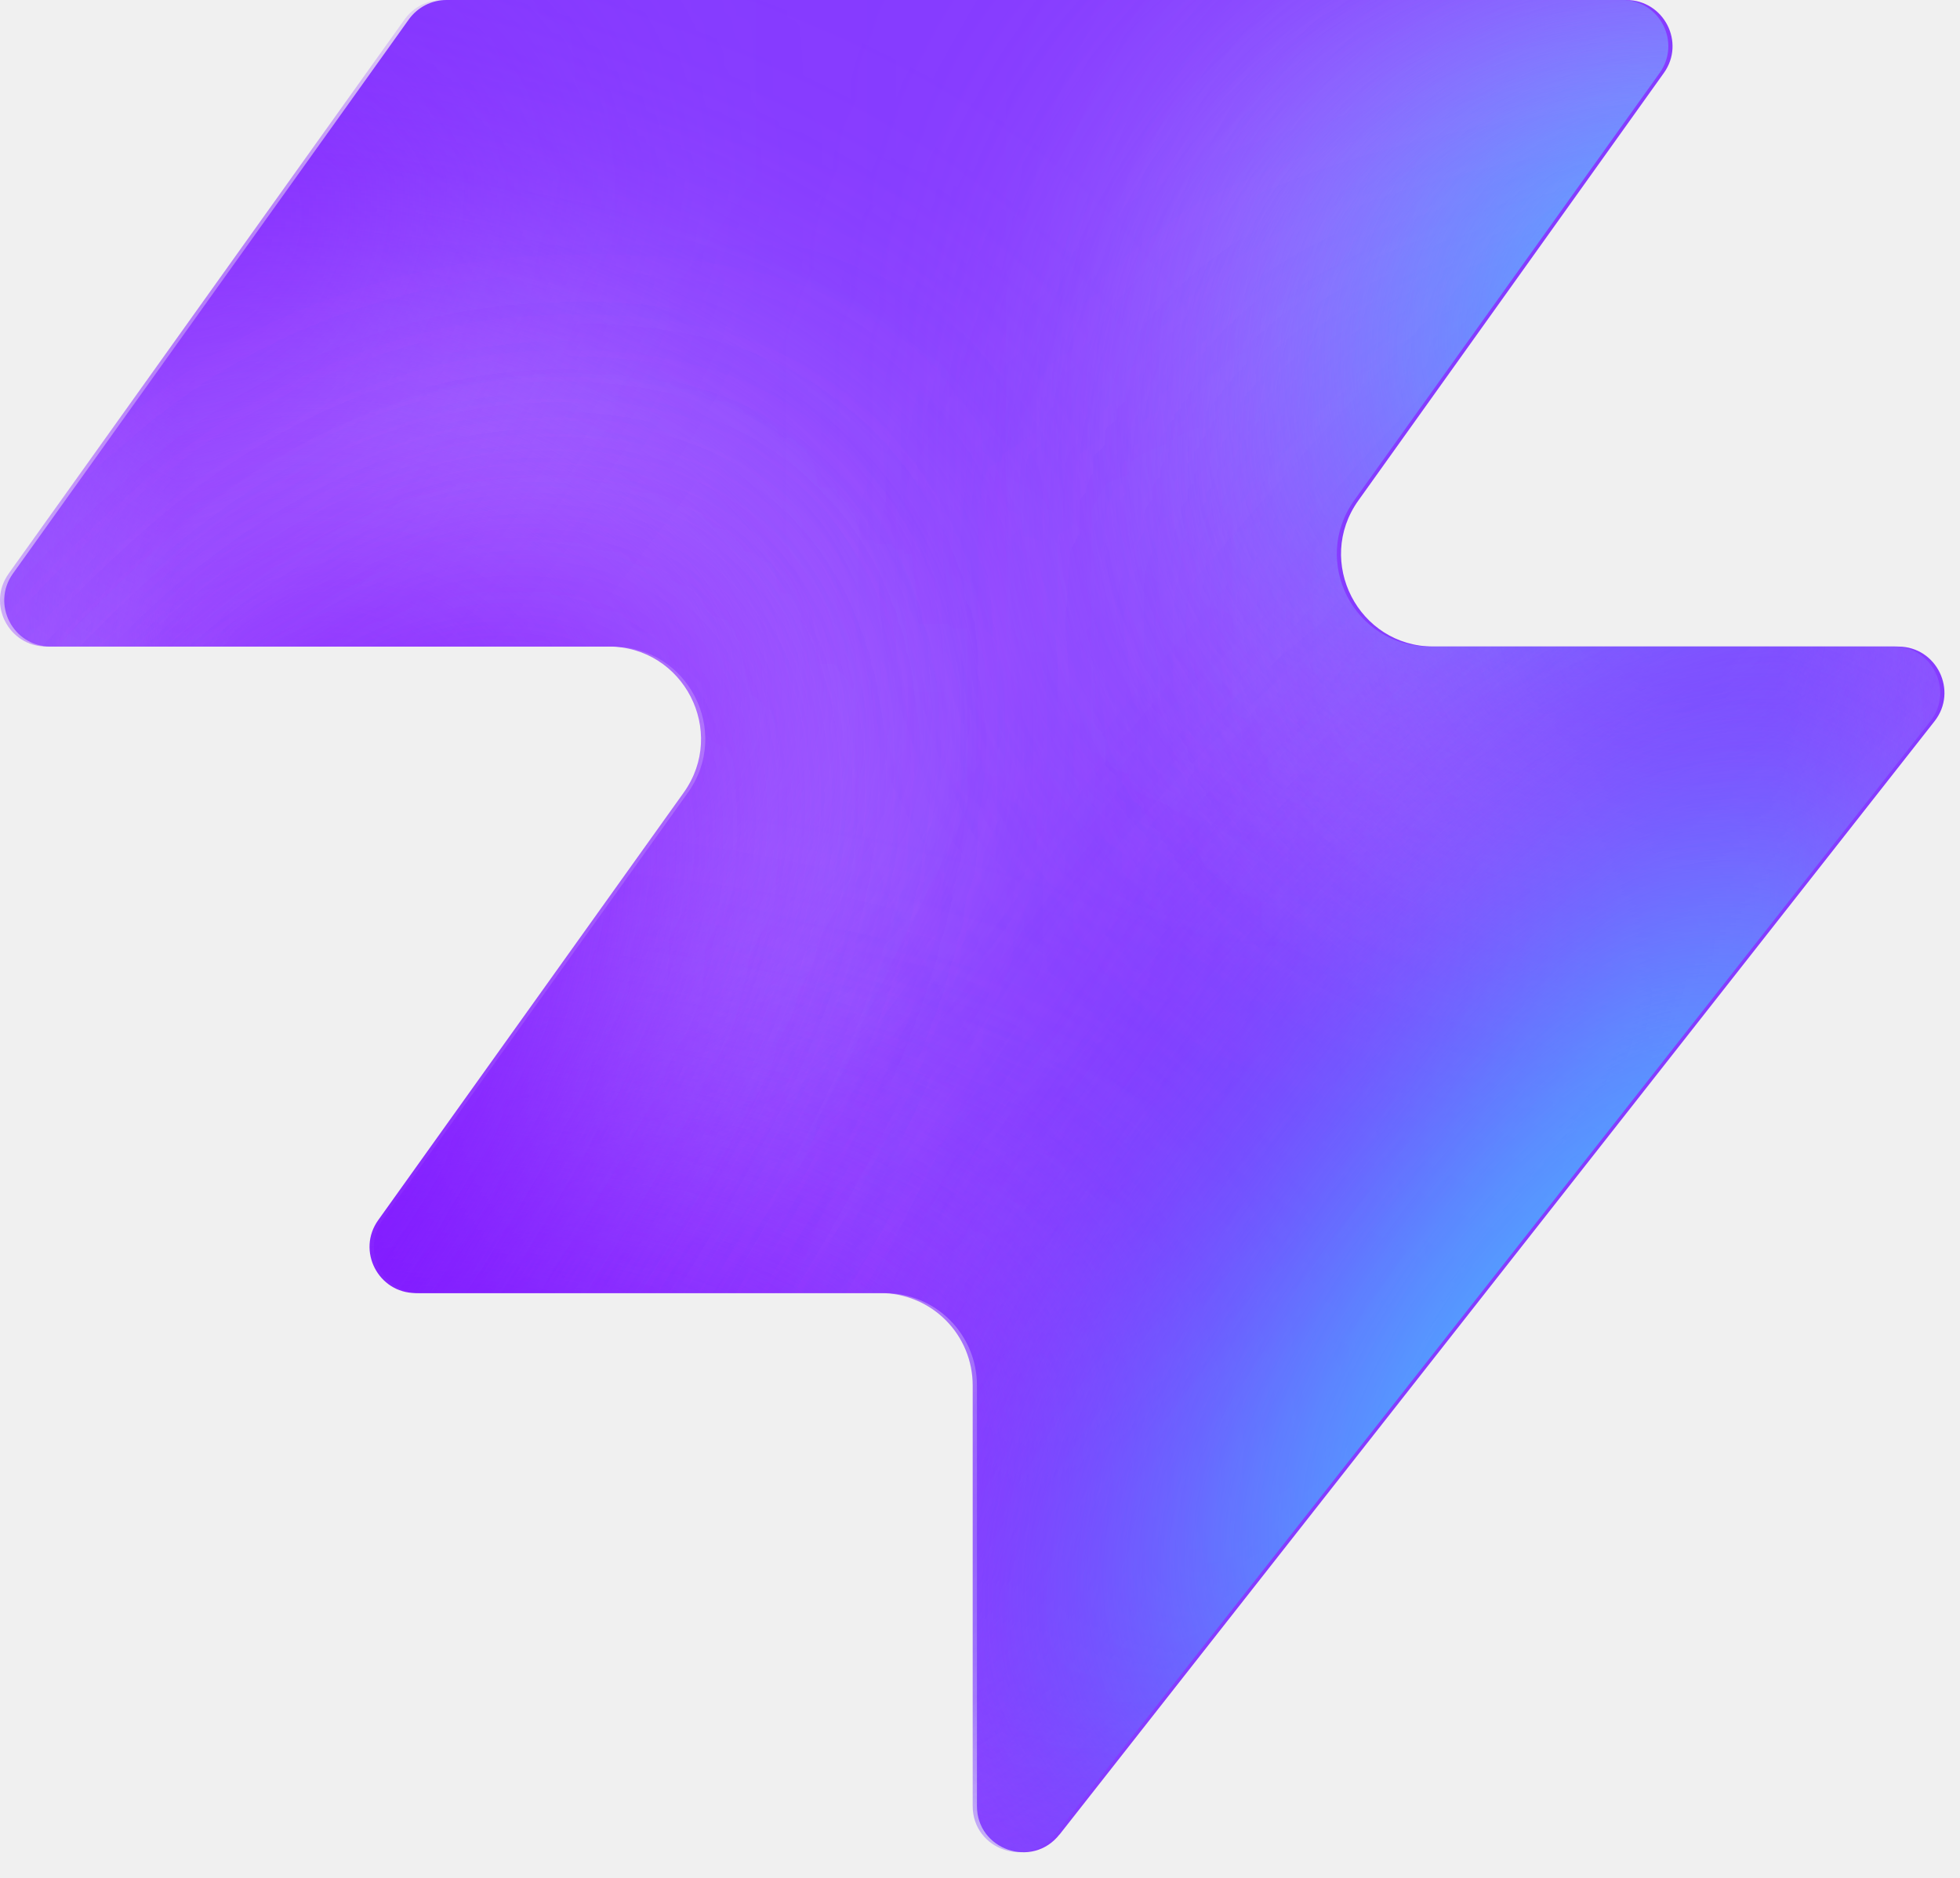
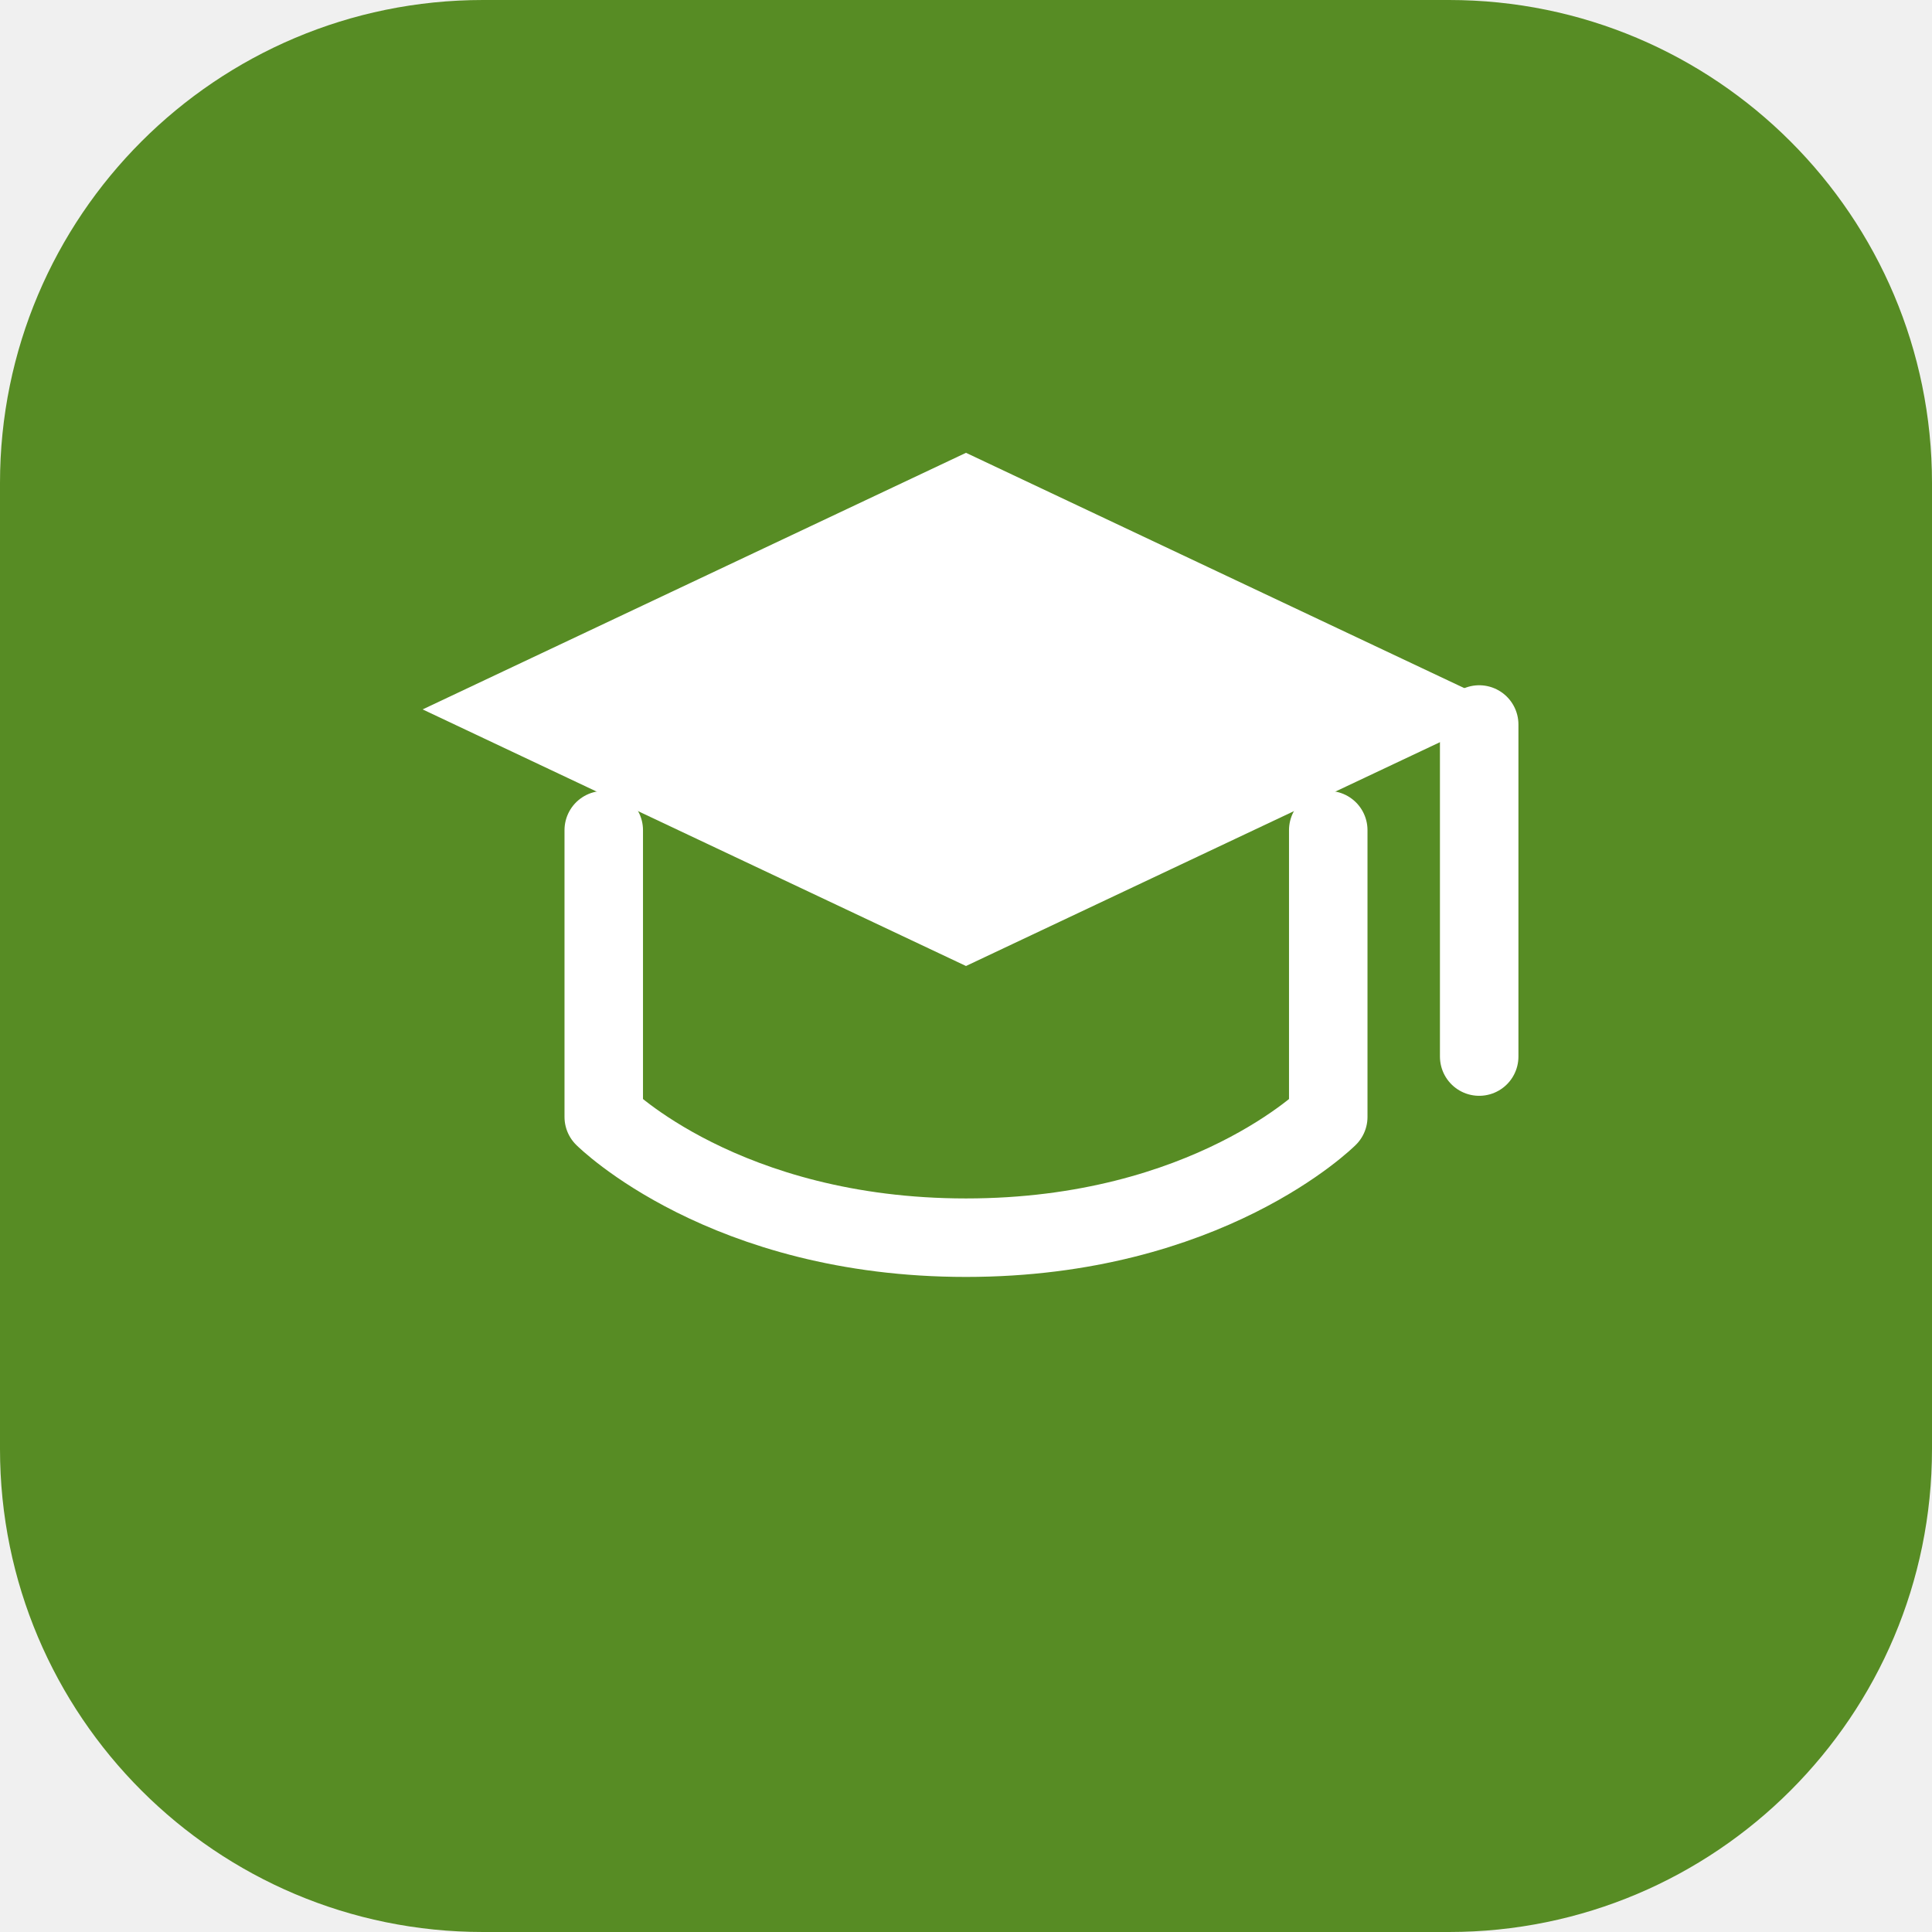
- <svg xmlns="http://www.w3.org/2000/svg" width="48" height="46" fill="none" viewBox="0 0 48 46">
-   <path fill="#863bff" d="M25.946 44.938c-.664.845-2.021.375-2.021-.698V33.937a2.26 2.26 0 0 0-2.262-2.262H10.287c-.92 0-1.456-1.04-.92-1.788l7.48-10.471c1.07-1.497 0-3.578-1.842-3.578H1.237c-.92 0-1.456-1.04-.92-1.788L10.013.474c.214-.297.556-.474.92-.474h28.894c.92 0 1.456 1.04.92 1.788l-7.48 10.471c-1.07 1.498 0 3.579 1.842 3.579h11.377c.943 0 1.473 1.088.89 1.83L25.947 44.94z" style="fill:#863bff;fill:color(display-p3 .525 .23 1);fill-opacity:1" />
-   <mask id="a" width="48" height="46" x="0" y="0" maskUnits="userSpaceOnUse" style="mask-type:alpha">
-     <path fill="#000" d="M25.842 44.938c-.664.844-2.021.375-2.021-.698V33.937a2.26 2.26 0 0 0-2.262-2.262H10.183c-.92 0-1.456-1.04-.92-1.788l7.48-10.471c1.07-1.498 0-3.579-1.842-3.579H1.133c-.92 0-1.456-1.04-.92-1.787L9.91.473c.214-.297.556-.474.92-.474h28.894c.92 0 1.456 1.04.92 1.788l-7.48 10.471c-1.07 1.498 0 3.578 1.842 3.578h11.377c.943 0 1.473 1.088.89 1.832L25.843 44.94z" style="fill:#000;fill-opacity:1" />
-   </mask>
-   <g mask="url(#a)">
-     <g filter="url(#b)">
-       <ellipse cx="5.508" cy="14.704" fill="#ede6ff" rx="5.508" ry="14.704" style="fill:#ede6ff;fill:color(display-p3 .927 .903 1);fill-opacity:1" transform="matrix(.00324 1 1 -.00324 -4.47 31.516)" />
-     </g>
-     <g filter="url(#c)">
-       <ellipse cx="10.399" cy="29.851" fill="#ede6ff" rx="10.399" ry="29.851" style="fill:#ede6ff;fill:color(display-p3 .927 .903 1);fill-opacity:1" transform="matrix(.00324 1 1 -.00324 -39.328 7.883)" />
-     </g>
-     <g filter="url(#d)">
-       <ellipse cx="5.508" cy="30.487" fill="#7e14ff" rx="5.508" ry="30.487" style="fill:#7e14ff;fill:color(display-p3 .492 .077 1);fill-opacity:1" transform="rotate(89.814 -25.913 -14.639)scale(1 -1)" />
-     </g>
-     <g filter="url(#e)">
-       <ellipse cx="5.508" cy="30.599" fill="#7e14ff" rx="5.508" ry="30.599" style="fill:#7e14ff;fill:color(display-p3 .492 .077 1);fill-opacity:1" transform="rotate(89.814 -32.644 -3.334)scale(1 -1)" />
-     </g>
-     <g filter="url(#f)">
-       <ellipse cx="5.508" cy="30.599" fill="#7e14ff" rx="5.508" ry="30.599" style="fill:#7e14ff;fill:color(display-p3 .492 .077 1);fill-opacity:1" transform="matrix(.00324 1 1 -.00324 -34.34 30.47)" />
-     </g>
-     <g filter="url(#g)">
-       <ellipse cx="14.072" cy="22.078" fill="#ede6ff" rx="14.072" ry="22.078" style="fill:#ede6ff;fill:color(display-p3 .927 .903 1);fill-opacity:1" transform="rotate(93.35 24.506 48.493)scale(-1 1)" />
-     </g>
-     <g filter="url(#h)">
-       <ellipse cx="3.47" cy="21.501" fill="#7e14ff" rx="3.47" ry="21.501" style="fill:#7e14ff;fill:color(display-p3 .492 .077 1);fill-opacity:1" transform="rotate(89.009 28.708 47.59)scale(-1 1)" />
-     </g>
-     <g filter="url(#i)">
-       <ellipse cx="3.47" cy="21.501" fill="#7e14ff" rx="3.47" ry="21.501" style="fill:#7e14ff;fill:color(display-p3 .492 .077 1);fill-opacity:1" transform="rotate(89.009 28.708 47.59)scale(-1 1)" />
-     </g>
-     <g filter="url(#j)">
-       <ellipse cx=".387" cy="8.972" fill="#7e14ff" rx="4.407" ry="29.108" style="fill:#7e14ff;fill:color(display-p3 .492 .077 1);fill-opacity:1" transform="rotate(39.51 .387 8.972)" />
-     </g>
-     <g filter="url(#k)">
-       <ellipse cx="47.523" cy="-6.092" fill="#7e14ff" rx="4.407" ry="29.108" style="fill:#7e14ff;fill:color(display-p3 .492 .077 1);fill-opacity:1" transform="rotate(37.892 47.523 -6.092)" />
-     </g>
-     <g filter="url(#l)">
-       <ellipse cx="41.412" cy="6.333" fill="#47bfff" rx="5.971" ry="9.665" style="fill:#47bfff;fill:color(display-p3 .28 .748 1);fill-opacity:1" transform="rotate(37.892 41.412 6.333)" />
-     </g>
-     <g filter="url(#m)">
-       <ellipse cx="-1.879" cy="38.332" fill="#7e14ff" rx="4.407" ry="29.108" style="fill:#7e14ff;fill:color(display-p3 .492 .077 1);fill-opacity:1" transform="rotate(37.892 -1.88 38.332)" />
-     </g>
-     <g filter="url(#n)">
-       <ellipse cx="-1.879" cy="38.332" fill="#7e14ff" rx="4.407" ry="29.108" style="fill:#7e14ff;fill:color(display-p3 .492 .077 1);fill-opacity:1" transform="rotate(37.892 -1.88 38.332)" />
-     </g>
-     <g filter="url(#o)">
-       <ellipse cx="35.651" cy="29.907" fill="#7e14ff" rx="4.407" ry="29.108" style="fill:#7e14ff;fill:color(display-p3 .492 .077 1);fill-opacity:1" transform="rotate(37.892 35.651 29.907)" />
-     </g>
-     <g filter="url(#p)">
-       <ellipse cx="38.418" cy="32.4" fill="#47bfff" rx="5.971" ry="15.297" style="fill:#47bfff;fill:color(display-p3 .28 .748 1);fill-opacity:1" transform="rotate(37.892 38.418 32.4)" />
-     </g>
-   </g>
-   <defs>
-     <filter id="b" width="60.045" height="41.654" x="-19.77" y="16.149" color-interpolation-filters="sRGB" filterUnits="userSpaceOnUse">
-       <feFlood flood-opacity="0" result="BackgroundImageFix" />
-       <feBlend in="SourceGraphic" in2="BackgroundImageFix" result="shape" />
-       <feGaussianBlur result="effect1_foregroundBlur_2002_17158" stdDeviation="7.659" />
-     </filter>
-     <filter id="c" width="90.34" height="51.437" x="-54.613" y="-7.533" color-interpolation-filters="sRGB" filterUnits="userSpaceOnUse">
-       <feFlood flood-opacity="0" result="BackgroundImageFix" />
-       <feBlend in="SourceGraphic" in2="BackgroundImageFix" result="shape" />
-       <feGaussianBlur result="effect1_foregroundBlur_2002_17158" stdDeviation="7.659" />
-     </filter>
-     <filter id="d" width="79.355" height="29.4" x="-49.64" y="2.03" color-interpolation-filters="sRGB" filterUnits="userSpaceOnUse">
-       <feFlood flood-opacity="0" result="BackgroundImageFix" />
-       <feBlend in="SourceGraphic" in2="BackgroundImageFix" result="shape" />
-       <feGaussianBlur result="effect1_foregroundBlur_2002_17158" stdDeviation="4.596" />
-     </filter>
-     <filter id="e" width="79.579" height="29.4" x="-45.045" y="20.029" color-interpolation-filters="sRGB" filterUnits="userSpaceOnUse">
-       <feFlood flood-opacity="0" result="BackgroundImageFix" />
-       <feBlend in="SourceGraphic" in2="BackgroundImageFix" result="shape" />
-       <feGaussianBlur result="effect1_foregroundBlur_2002_17158" stdDeviation="4.596" />
-     </filter>
-     <filter id="f" width="79.579" height="29.4" x="-43.513" y="21.178" color-interpolation-filters="sRGB" filterUnits="userSpaceOnUse">
-       <feFlood flood-opacity="0" result="BackgroundImageFix" />
-       <feBlend in="SourceGraphic" in2="BackgroundImageFix" result="shape" />
-       <feGaussianBlur result="effect1_foregroundBlur_2002_17158" stdDeviation="4.596" />
-     </filter>
-     <filter id="g" width="74.749" height="58.852" x="15.756" y="-17.901" color-interpolation-filters="sRGB" filterUnits="userSpaceOnUse">
-       <feFlood flood-opacity="0" result="BackgroundImageFix" />
-       <feBlend in="SourceGraphic" in2="BackgroundImageFix" result="shape" />
-       <feGaussianBlur result="effect1_foregroundBlur_2002_17158" stdDeviation="7.659" />
-     </filter>
-     <filter id="h" width="61.377" height="25.362" x="23.548" y="2.284" color-interpolation-filters="sRGB" filterUnits="userSpaceOnUse">
-       <feFlood flood-opacity="0" result="BackgroundImageFix" />
-       <feBlend in="SourceGraphic" in2="BackgroundImageFix" result="shape" />
-       <feGaussianBlur result="effect1_foregroundBlur_2002_17158" stdDeviation="4.596" />
-     </filter>
-     <filter id="i" width="61.377" height="25.362" x="23.548" y="2.284" color-interpolation-filters="sRGB" filterUnits="userSpaceOnUse">
-       <feFlood flood-opacity="0" result="BackgroundImageFix" />
-       <feBlend in="SourceGraphic" in2="BackgroundImageFix" result="shape" />
-       <feGaussianBlur result="effect1_foregroundBlur_2002_17158" stdDeviation="4.596" />
-     </filter>
-     <filter id="j" width="56.045" height="63.649" x="-27.636" y="-22.853" color-interpolation-filters="sRGB" filterUnits="userSpaceOnUse">
-       <feFlood flood-opacity="0" result="BackgroundImageFix" />
-       <feBlend in="SourceGraphic" in2="BackgroundImageFix" result="shape" />
-       <feGaussianBlur result="effect1_foregroundBlur_2002_17158" stdDeviation="4.596" />
-     </filter>
-     <filter id="k" width="54.814" height="64.646" x="20.116" y="-38.415" color-interpolation-filters="sRGB" filterUnits="userSpaceOnUse">
-       <feFlood flood-opacity="0" result="BackgroundImageFix" />
-       <feBlend in="SourceGraphic" in2="BackgroundImageFix" result="shape" />
-       <feGaussianBlur result="effect1_foregroundBlur_2002_17158" stdDeviation="4.596" />
-     </filter>
-     <filter id="l" width="33.541" height="35.313" x="24.641" y="-11.323" color-interpolation-filters="sRGB" filterUnits="userSpaceOnUse">
-       <feFlood flood-opacity="0" result="BackgroundImageFix" />
-       <feBlend in="SourceGraphic" in2="BackgroundImageFix" result="shape" />
-       <feGaussianBlur result="effect1_foregroundBlur_2002_17158" stdDeviation="4.596" />
-     </filter>
-     <filter id="m" width="54.814" height="64.646" x="-29.286" y="6.009" color-interpolation-filters="sRGB" filterUnits="userSpaceOnUse">
-       <feFlood flood-opacity="0" result="BackgroundImageFix" />
-       <feBlend in="SourceGraphic" in2="BackgroundImageFix" result="shape" />
-       <feGaussianBlur result="effect1_foregroundBlur_2002_17158" stdDeviation="4.596" />
-     </filter>
-     <filter id="n" width="54.814" height="64.646" x="-29.286" y="6.009" color-interpolation-filters="sRGB" filterUnits="userSpaceOnUse">
-       <feFlood flood-opacity="0" result="BackgroundImageFix" />
-       <feBlend in="SourceGraphic" in2="BackgroundImageFix" result="shape" />
-       <feGaussianBlur result="effect1_foregroundBlur_2002_17158" stdDeviation="4.596" />
-     </filter>
-     <filter id="o" width="54.814" height="64.646" x="8.244" y="-2.416" color-interpolation-filters="sRGB" filterUnits="userSpaceOnUse">
-       <feFlood flood-opacity="0" result="BackgroundImageFix" />
-       <feBlend in="SourceGraphic" in2="BackgroundImageFix" result="shape" />
-       <feGaussianBlur result="effect1_foregroundBlur_2002_17158" stdDeviation="4.596" />
-     </filter>
-     <filter id="p" width="39.409" height="43.623" x="18.713" y="10.588" color-interpolation-filters="sRGB" filterUnits="userSpaceOnUse">
-       <feFlood flood-opacity="0" result="BackgroundImageFix" />
-       <feBlend in="SourceGraphic" in2="BackgroundImageFix" result="shape" />
-       <feGaussianBlur result="effect1_foregroundBlur_2002_17158" stdDeviation="4.596" />
-     </filter>
-   </defs>
+ <svg xmlns="http://www.w3.org/2000/svg" width="64" height="64" viewBox="0 0 64 64" fill="none">
+   <rect width="64" height="64" rx="16" fill="#578C24" />
+   <path d="M32 15L14 23.5L32 32L50 23.5L32 15Z" fill="white" />
+   <path d="M20 27.5V37C20 37 24 41 32 41C40 41 44 37 44 37V27.5" stroke="white" stroke-width="2.6" stroke-linecap="round" stroke-linejoin="round" />
+   <line x1="49" y1="24" x2="49" y2="35" stroke="white" stroke-width="2.6" stroke-linecap="round" />
</svg>
